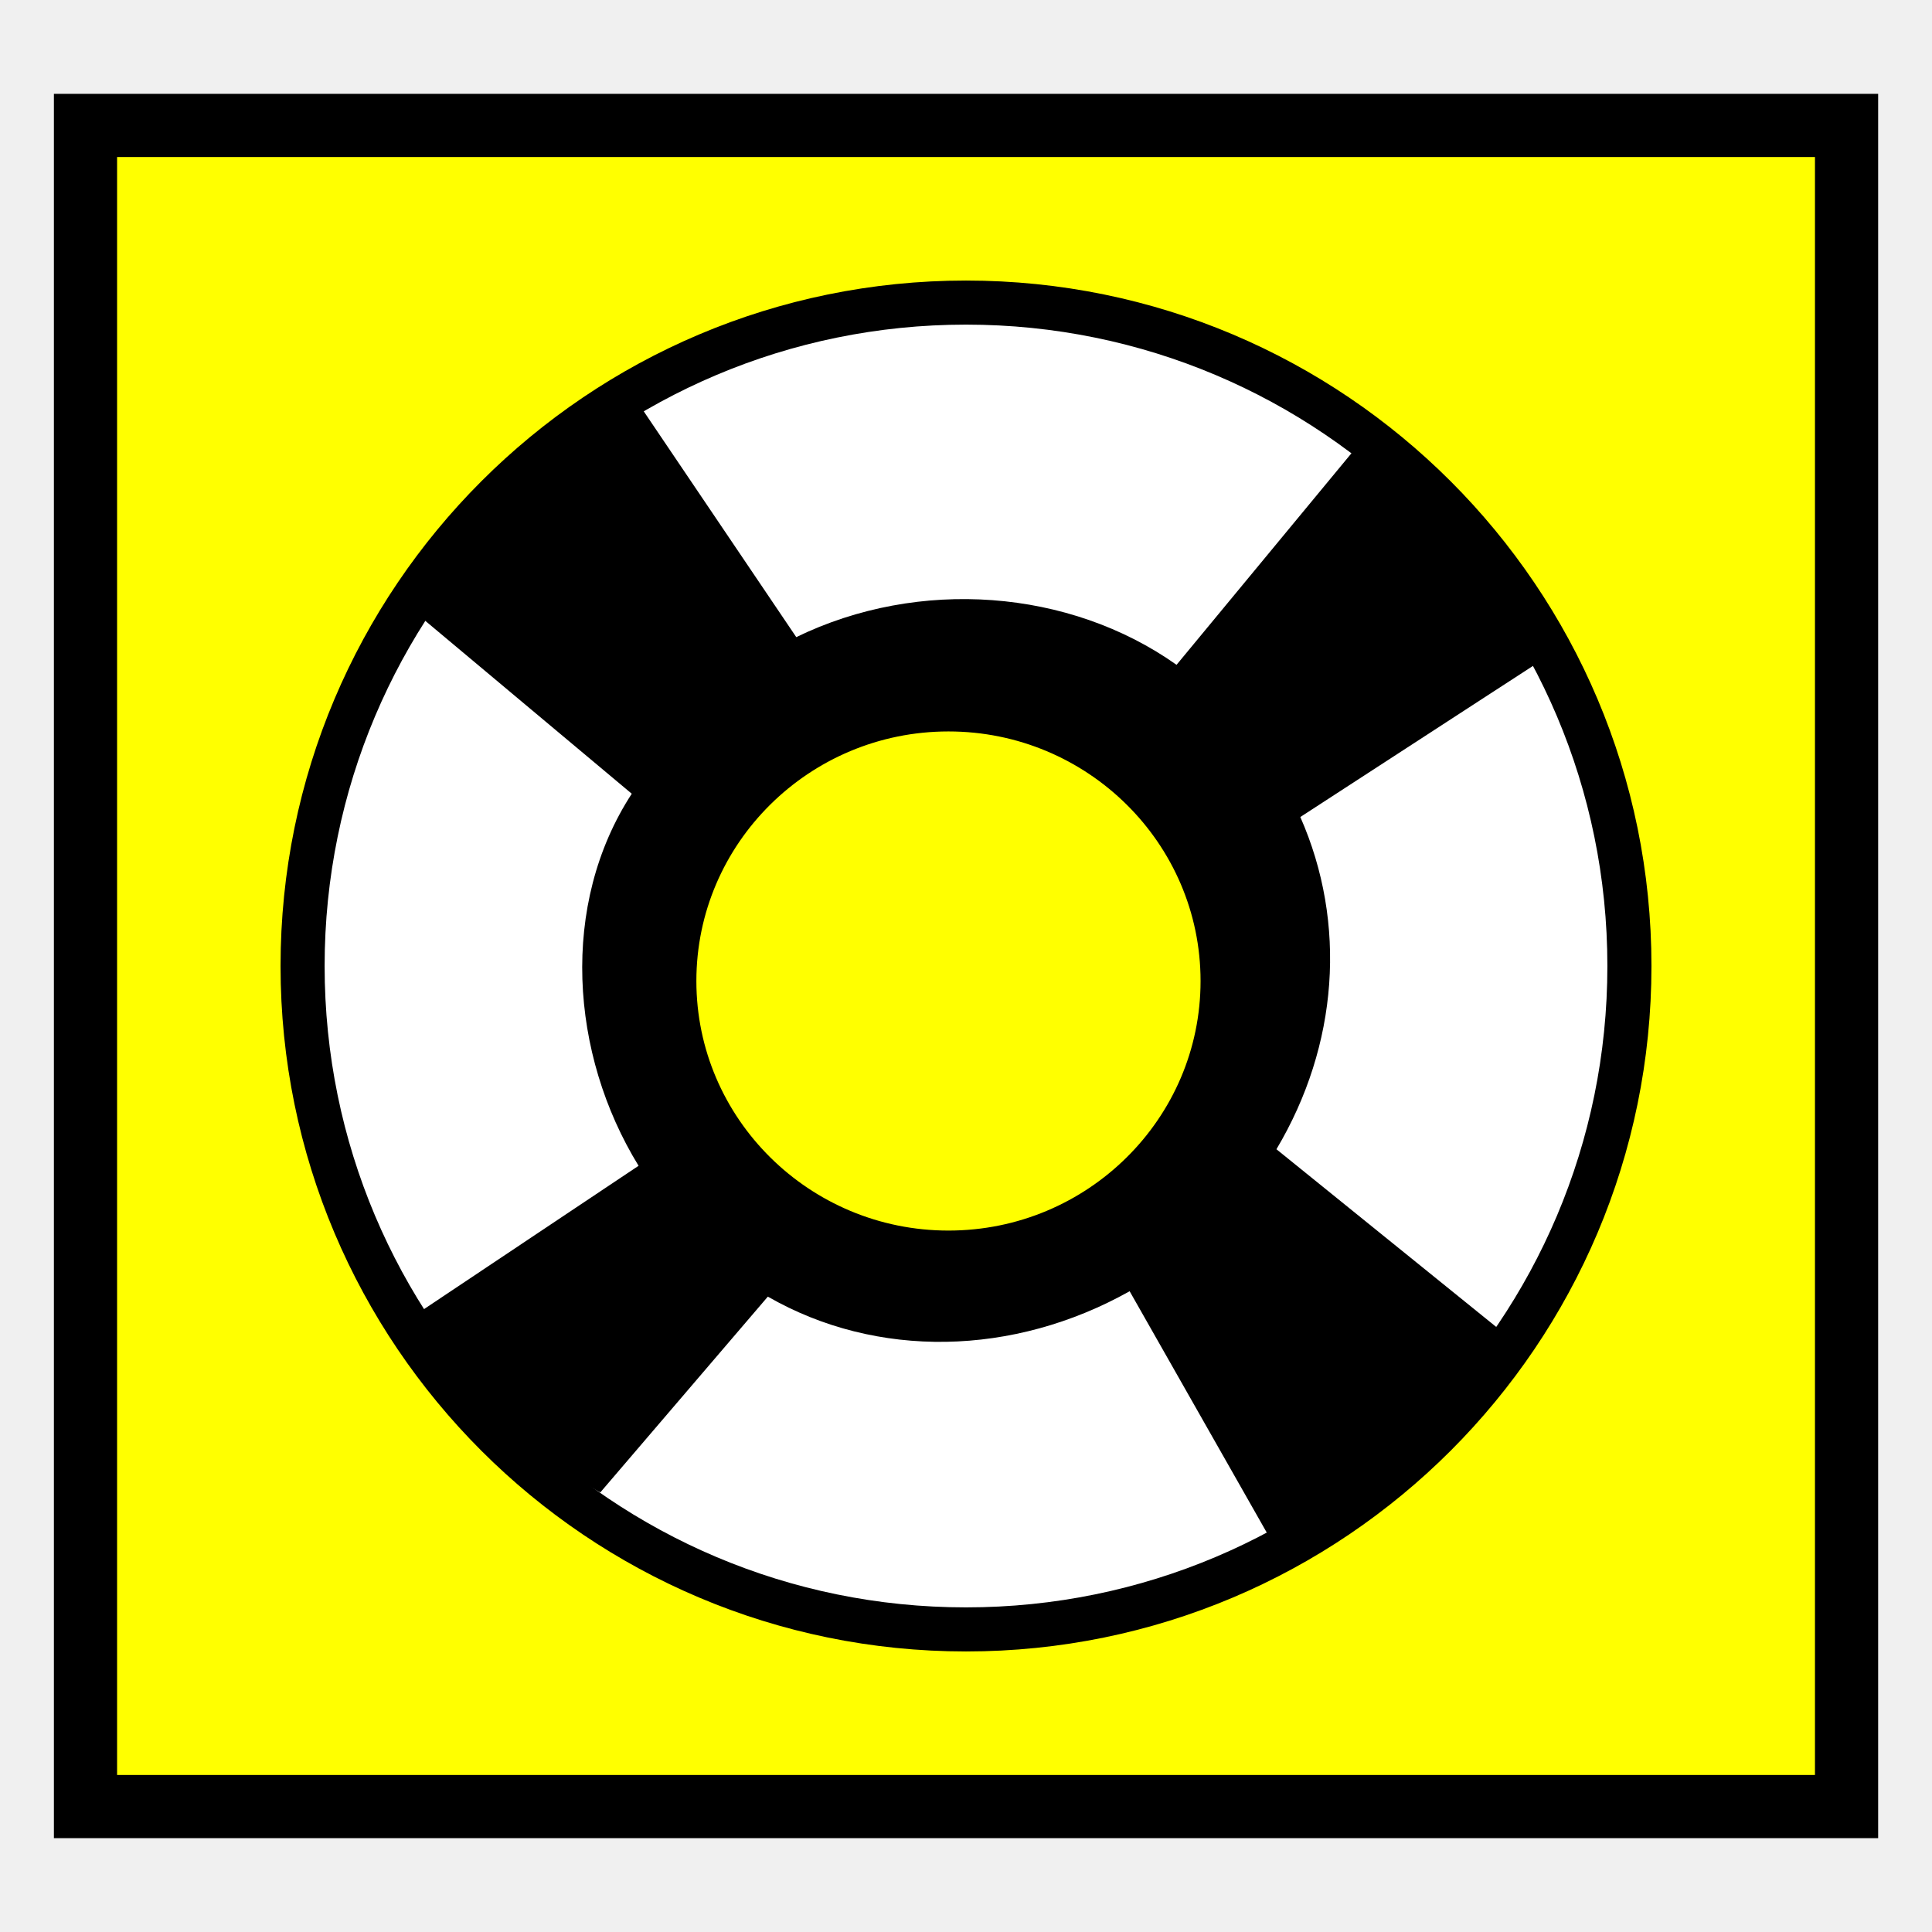
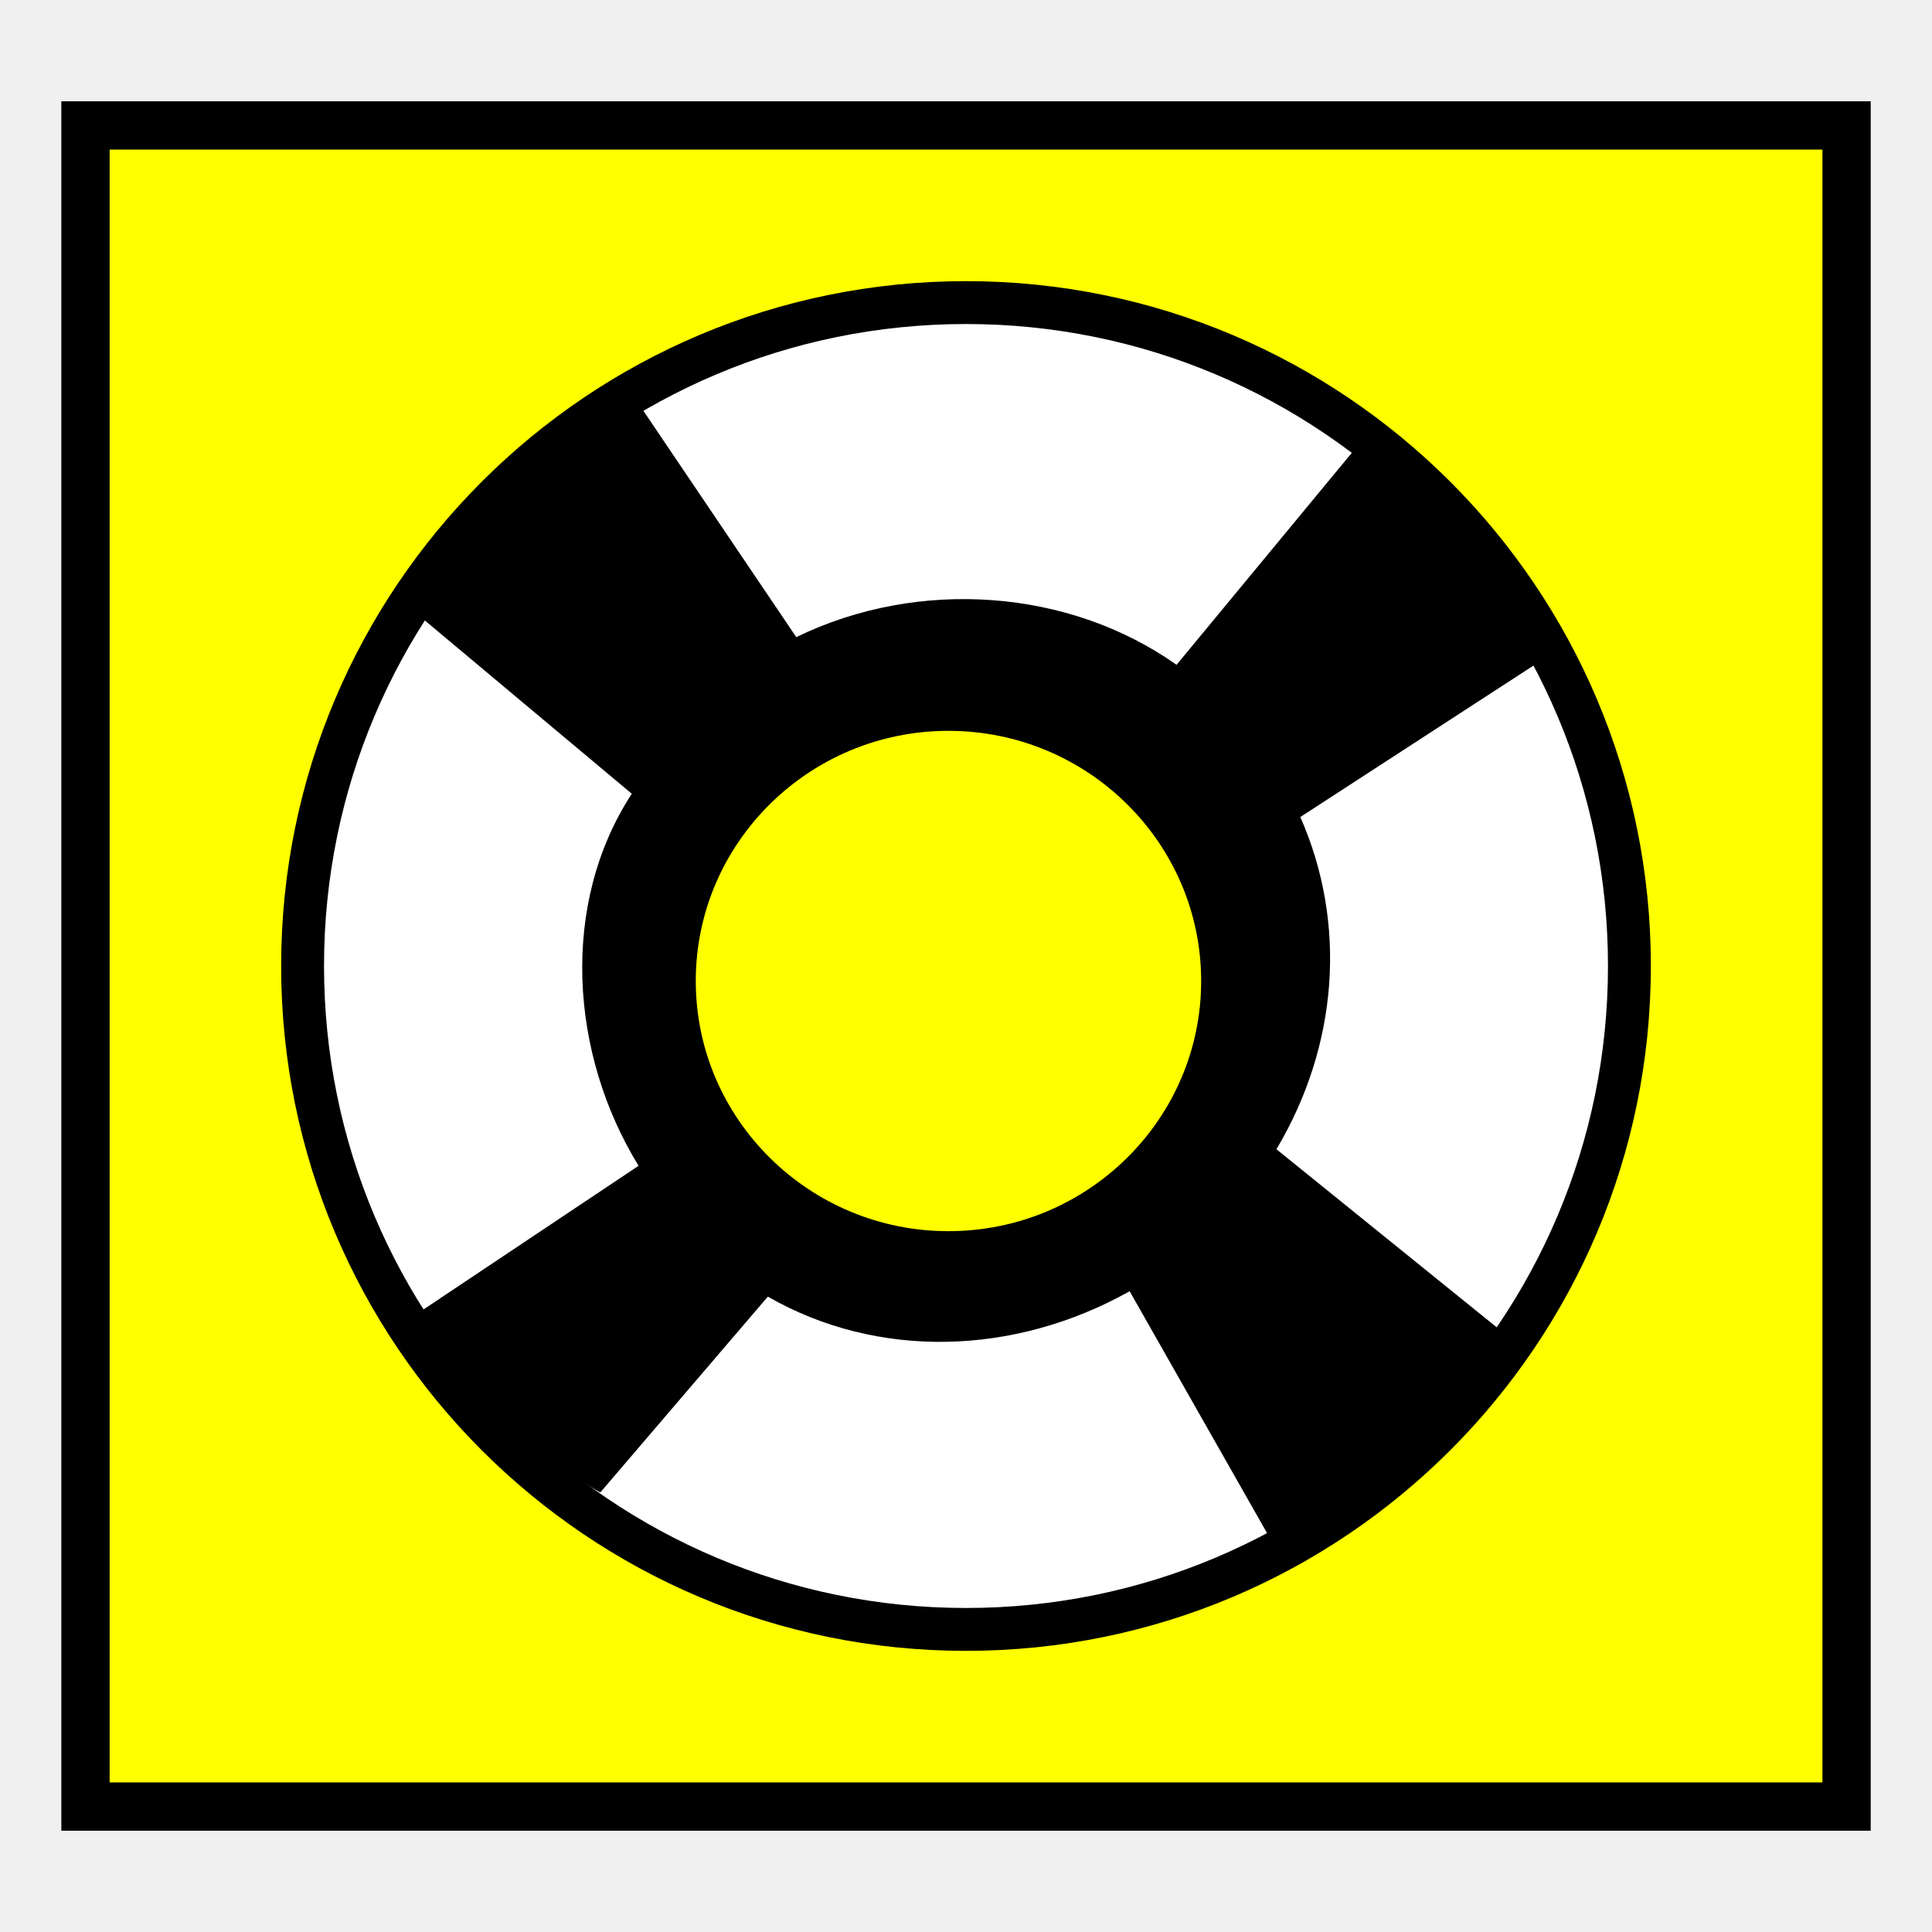
<svg xmlns="http://www.w3.org/2000/svg" width="40" height="40" viewBox="0 0 40 40">
  <g transform="translate(0,-60)" id="layer1">
-     <rect width="36.461" height="34.806" x="1.77" y="62.597" style="fill:#ffff00;fill-opacity:1;fill-rule:evenodd;stroke:#000000;stroke-width:1.308;stroke-opacity:1" />
+     <rect width="36.461" height="34.806" x="1.77" y="62.597" style="fill:#ffff00;fill-opacity:1;fill-rule:evenodd;stroke:#000000;strokeWidth:1.308;stroke-opacity:1" />
    <g transform="matrix(0.8876368,0,0,0.8876368,2.247265,8.989058)">
-       <path d="M 20,64.526 C 11.454,64.526 4.526,71.454 4.526,80 4.526,88.546 11.454,95.474 20,95.474 28.546,95.474 35.474,88.546 35.474,80 35.474,71.454 28.546,64.526 20,64.526 z m -0.409,9.489 c 3.527,0 6.394,2.841 6.394,6.335 0,3.495 -2.867,6.335 -6.394,6.335 -3.527,0 -6.394,-2.841 -6.394,-6.335 0,-3.495 2.867,-6.335 6.394,-6.335 z" style="fill:#ffffff;fill-opacity:1;fill-rule:nonzero;stroke:#000000;stroke-width:1.028;stroke-miterlimit:4;stroke-opacity:1;stroke-dasharray:none" />
+       <path d="M 20,64.526 C 11.454,64.526 4.526,71.454 4.526,80 4.526,88.546 11.454,95.474 20,95.474 28.546,95.474 35.474,88.546 35.474,80 35.474,71.454 28.546,64.526 20,64.526 z m -0.409,9.489 c 3.527,0 6.394,2.841 6.394,6.335 0,3.495 -2.867,6.335 -6.394,6.335 -3.527,0 -6.394,-2.841 -6.394,-6.335 0,-3.495 2.867,-6.335 6.394,-6.335 z" style="fill:#ffffff;fill-opacity:1;fill-rule:nonzero;stroke:#000000;strokeWidth:1.028;stroke-miterlimit:4;stroke-opacity:1;stroke-dasharray:none" />
      <path d="m 7.234,71.82 4.97,4.162 c -1.68,2.582 -1.444,6.07 0.159,8.678 l -5.126,3.424 c 0.675,1.231 3.017,3.548 4.233,4.195 l 3.908,-4.567 c 2.542,1.46 5.731,1.392 8.439,-0.126 l 3.47,6.108 c 1.13,-0.444 4.742,-3.45 5.416,-5.004 l -5.462,-4.416 c 1.443,-2.424 1.651,-5.268 0.557,-7.749 l 5.903,-3.834 C 33.143,71.705 30.616,69.019 29.03,67.993 l -4.119,4.982 C 22.412,71.205 18.901,70.938 16.041,72.329 l -3.595,-5.322 c -1.346,0.579 -4.129,2.921 -5.212,4.813 z m 8.101,3.427 c 2.753,-2.446 6.769,-2.145 9.049,0.421 2.28,2.566 2.114,6.597 -0.639,9.043 -2.753,2.446 -6.776,2.137 -9.056,-0.428 -2.28,-2.566 -2.107,-6.589 0.646,-9.036 z" style="fill:#000000;fill-opacity:1;stroke:none" />
    </g>
  </g>
</svg>
